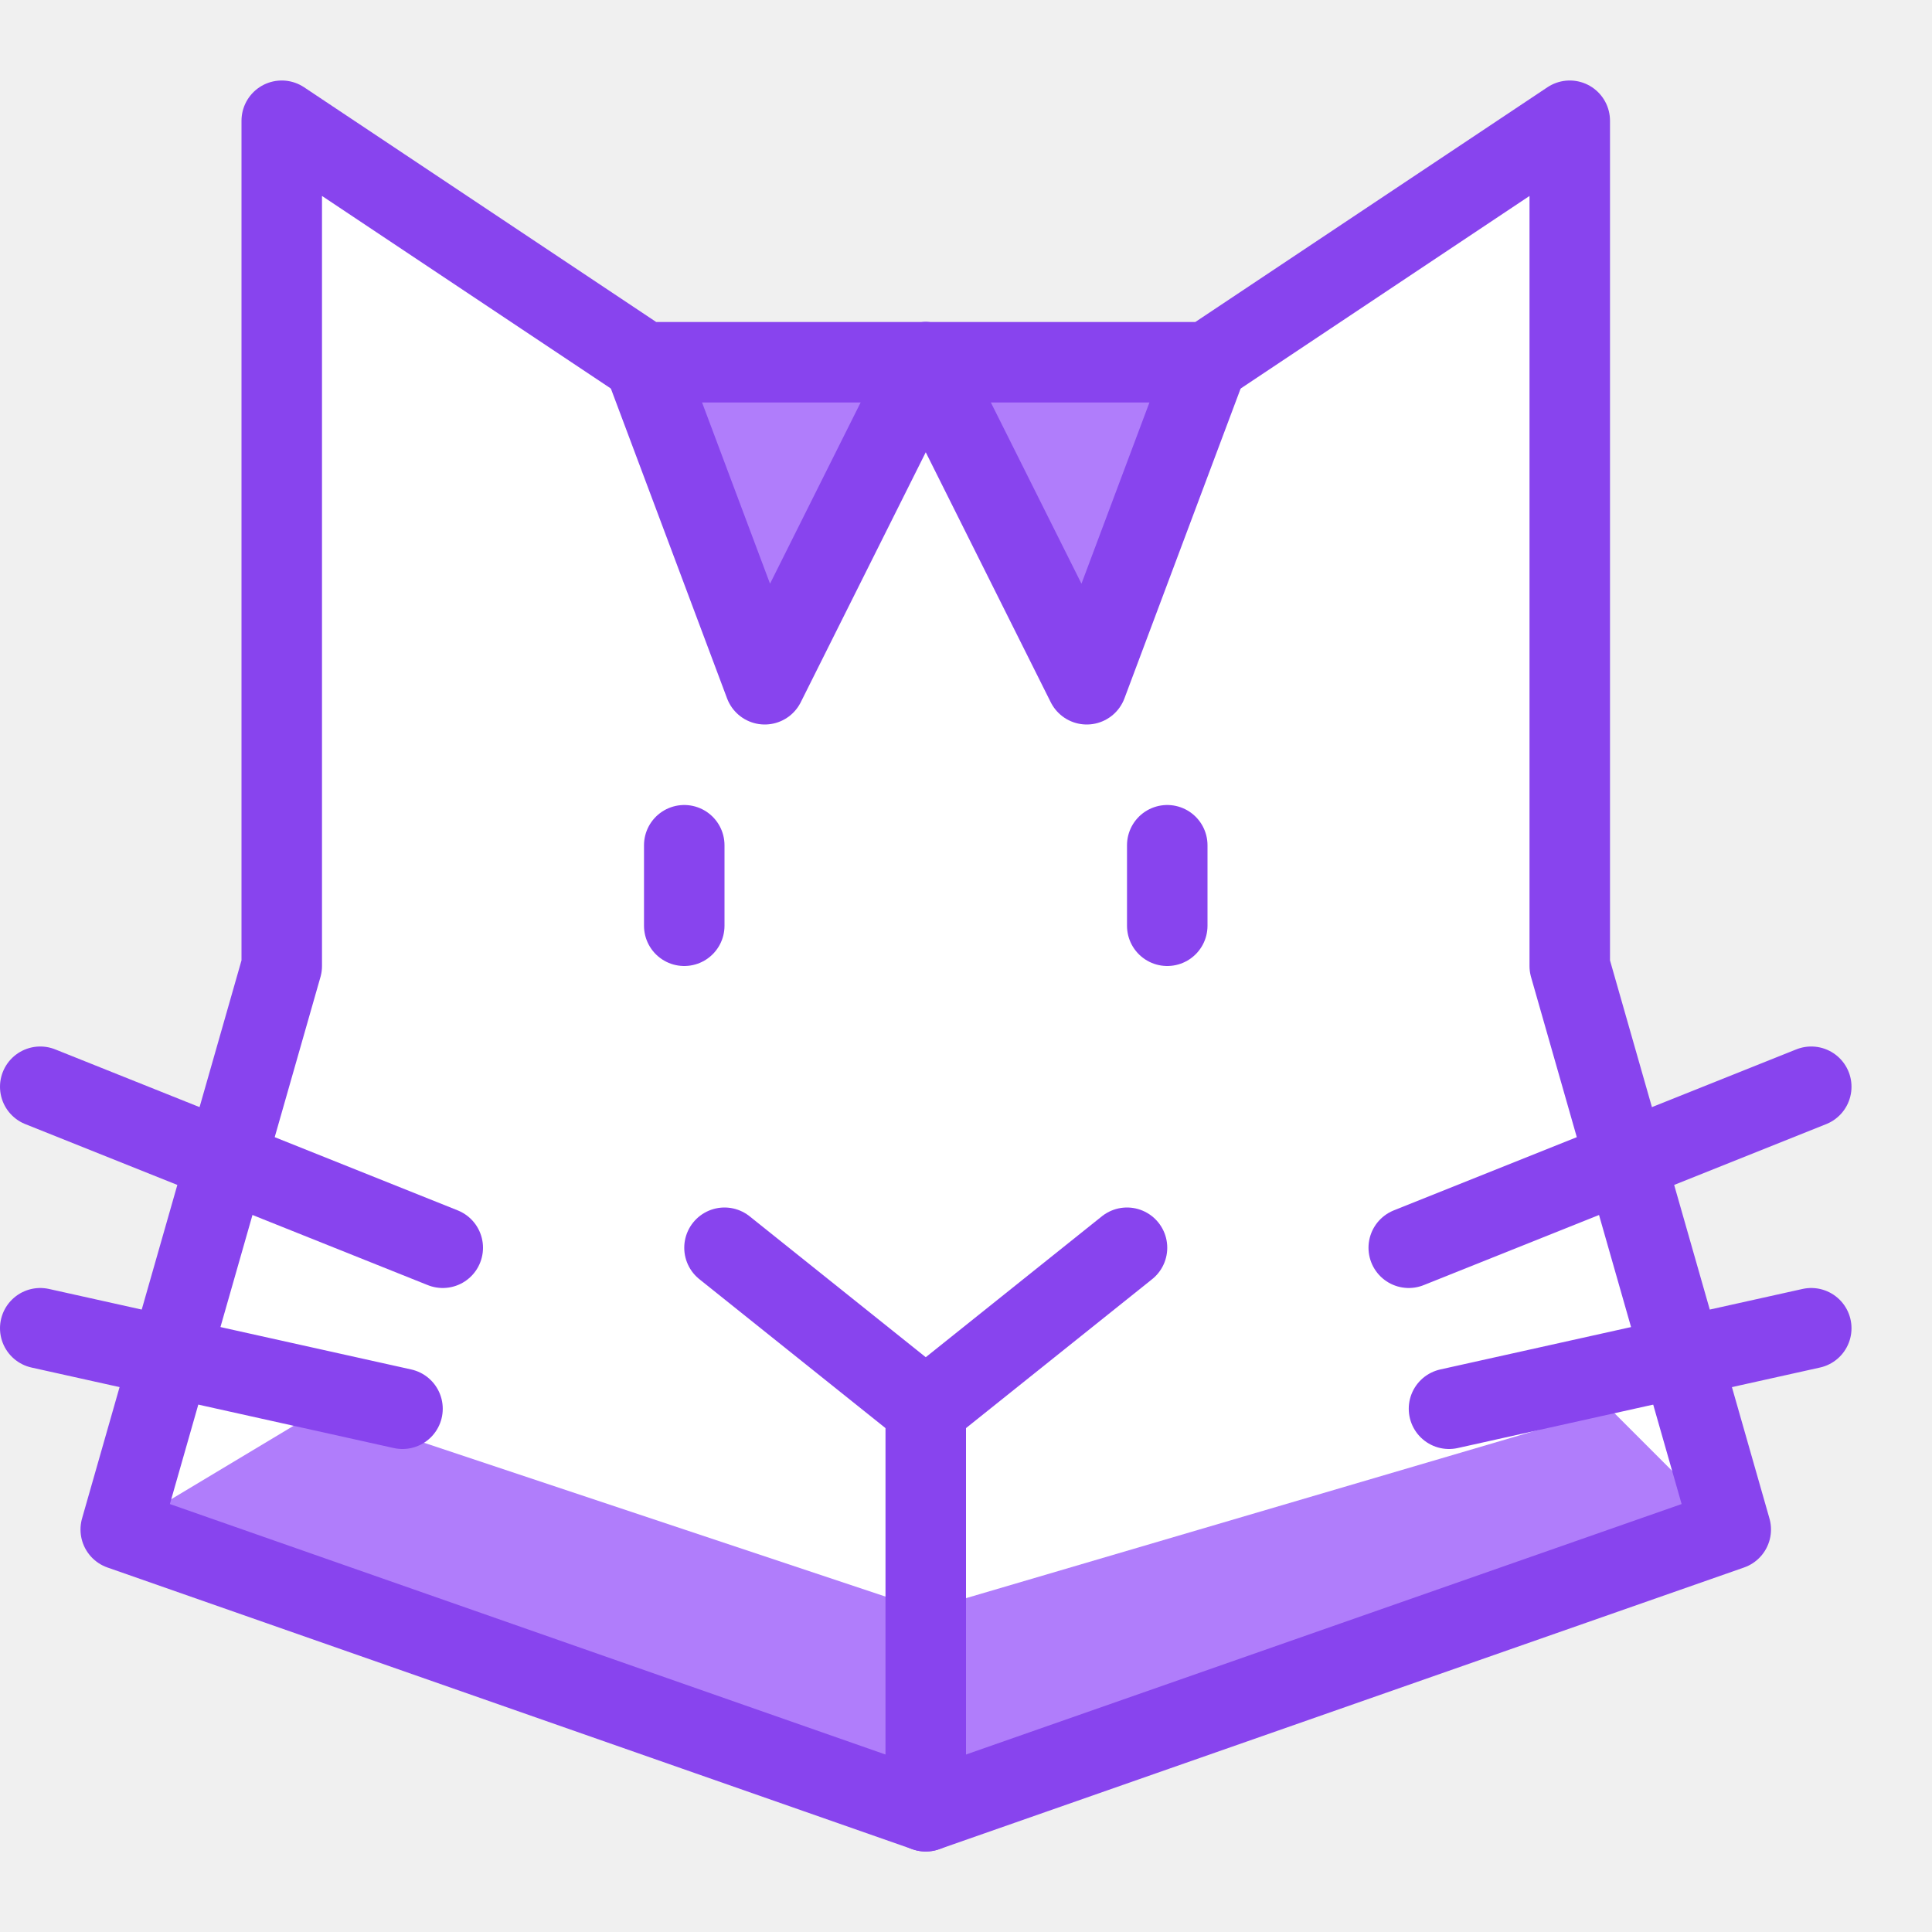
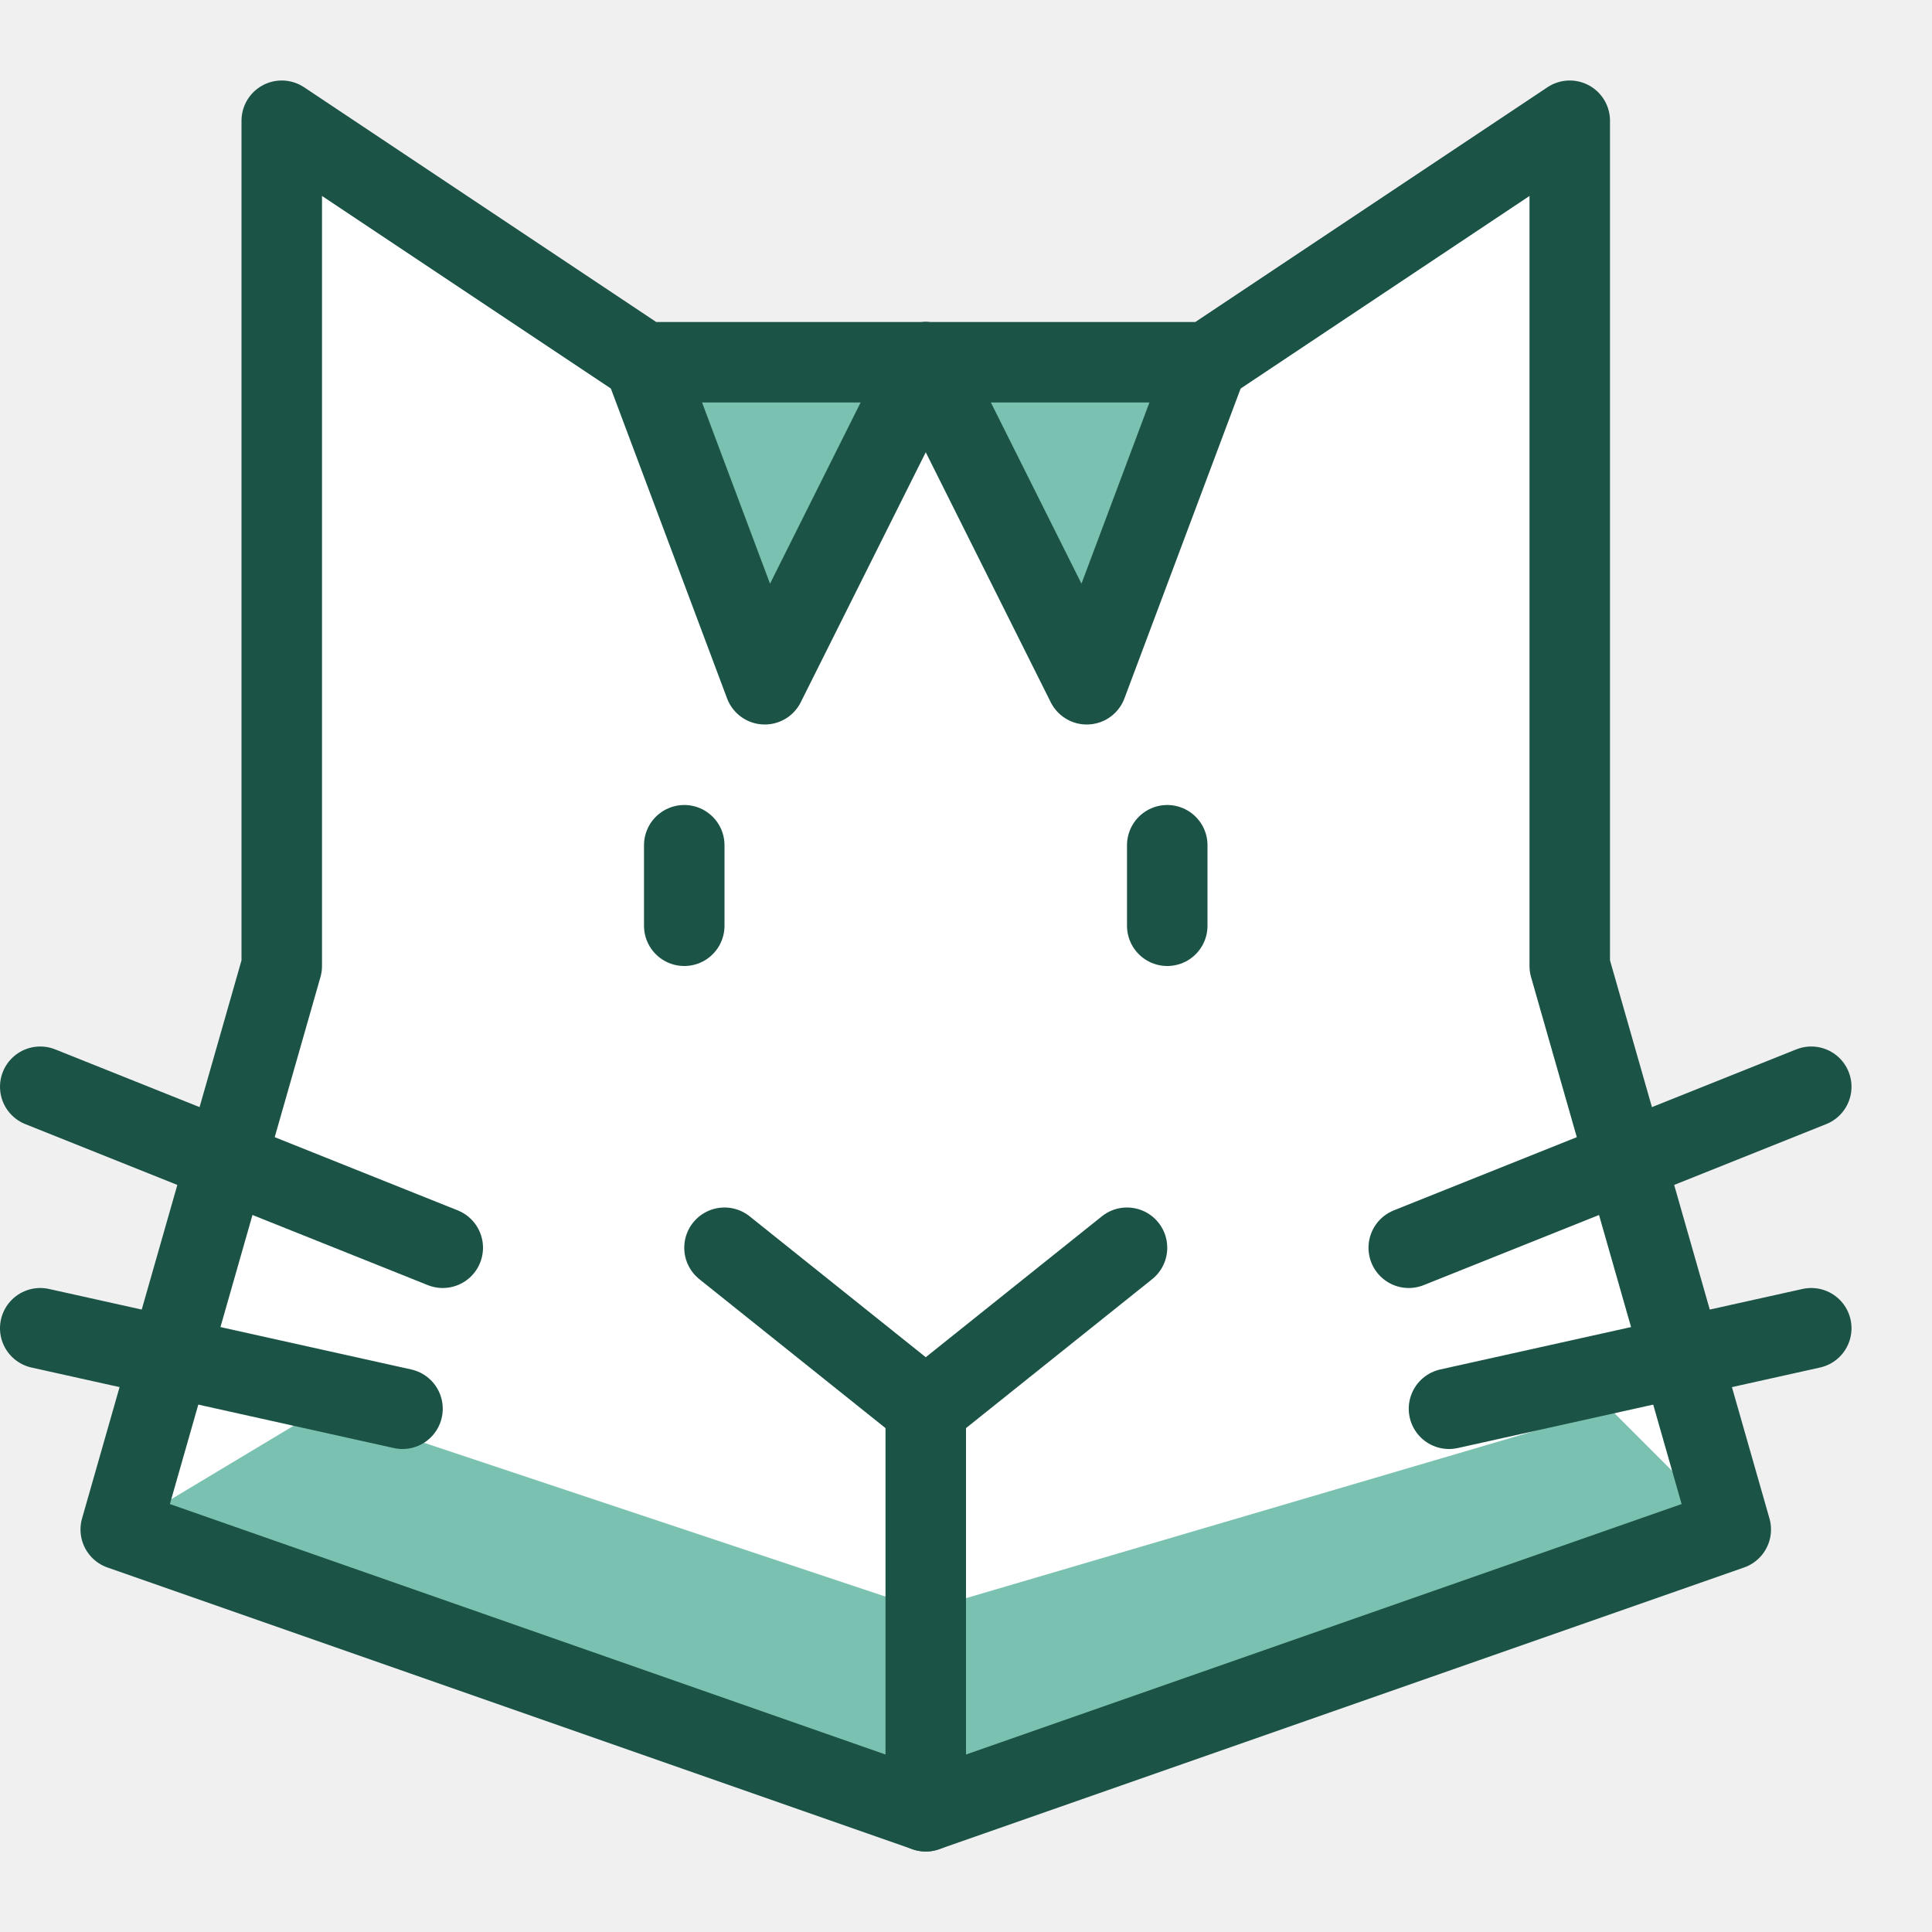
<svg xmlns="http://www.w3.org/2000/svg" version="1.1" x="0px" y="0px" viewBox="0 0 24 24" style="enable-background:new 0 0 24 24;" xml:space="preserve">
  <style type="text/css">
	.st0{fill:#FFFFFF;}
- 	.st1{fill:#B07DFB;}
- 	.st2{fill:none;stroke:#8844EE;stroke-linecap:round;stroke-linejoin:round;stroke-miterlimit:10;}
+ 	.st1{fill:#7bc1b1;}
+ 	.st2{fill:none;stroke:#1b5346;stroke-linecap:round;stroke-linejoin:round;stroke-miterlimit:10;}
	.st3{fill:none;}
</style>
  <g id="Duotone">
    <polygon class="st0" points="8,4.5 3.5,1.5 3.5,12 1.5,19 11.5,22.5 21.5,19 19.5,12 19.5,1.5 15,4.5  " />
    <polygon class="st1" points="1.5,19 4,17.5 11.5,20 20,17.5 21.5,19 11.5,22.5  " />
    <polyline class="st1" points="8,4.5 9.5,8.5 11.5,4.5  " />
    <polyline class="st1" points="11.5,4.5 13.5,8.5 15,4.5  " />
    <polyline class="st2" points="8,4.5 9.5,8.5 11.5,4.5  " />
    <polyline class="st2" points="11.5,4.5 13.5,8.5 15,4.5  " />
    <line class="st2" x1="11.5" y1="22.5" x2="11.5" y2="17.5" />
    <polyline class="st2" points="9,15.5 11.5,17.5 14,15.5  " />
    <line class="st2" x1="8.5" y1="10.5" x2="8.5" y2="11.5" />
    <line class="st2" x1="14.5" y1="10.5" x2="14.5" y2="11.5" />
    <line class="st2" x1="17.5" y1="15.5" x2="22.5" y2="13.5" />
    <line class="st2" x1="18" y1="17.5" x2="22.5" y2="16.5" />
    <polygon class="st2" points="8,4.5 3.5,1.5 3.5,12 1.5,19 11.5,22.5 21.5,19 19.5,12 19.5,1.5 15,4.5  " />
    <line class="st2" x1="5.5" y1="15.5" x2="0.5" y2="13.5" />
    <line class="st2" x1="5" y1="17.5" x2="0.5" y2="16.5" />
  </g>
  <g id="Frames-24px">
    <rect class="st3" width="24" height="24" />
  </g>
</svg>
